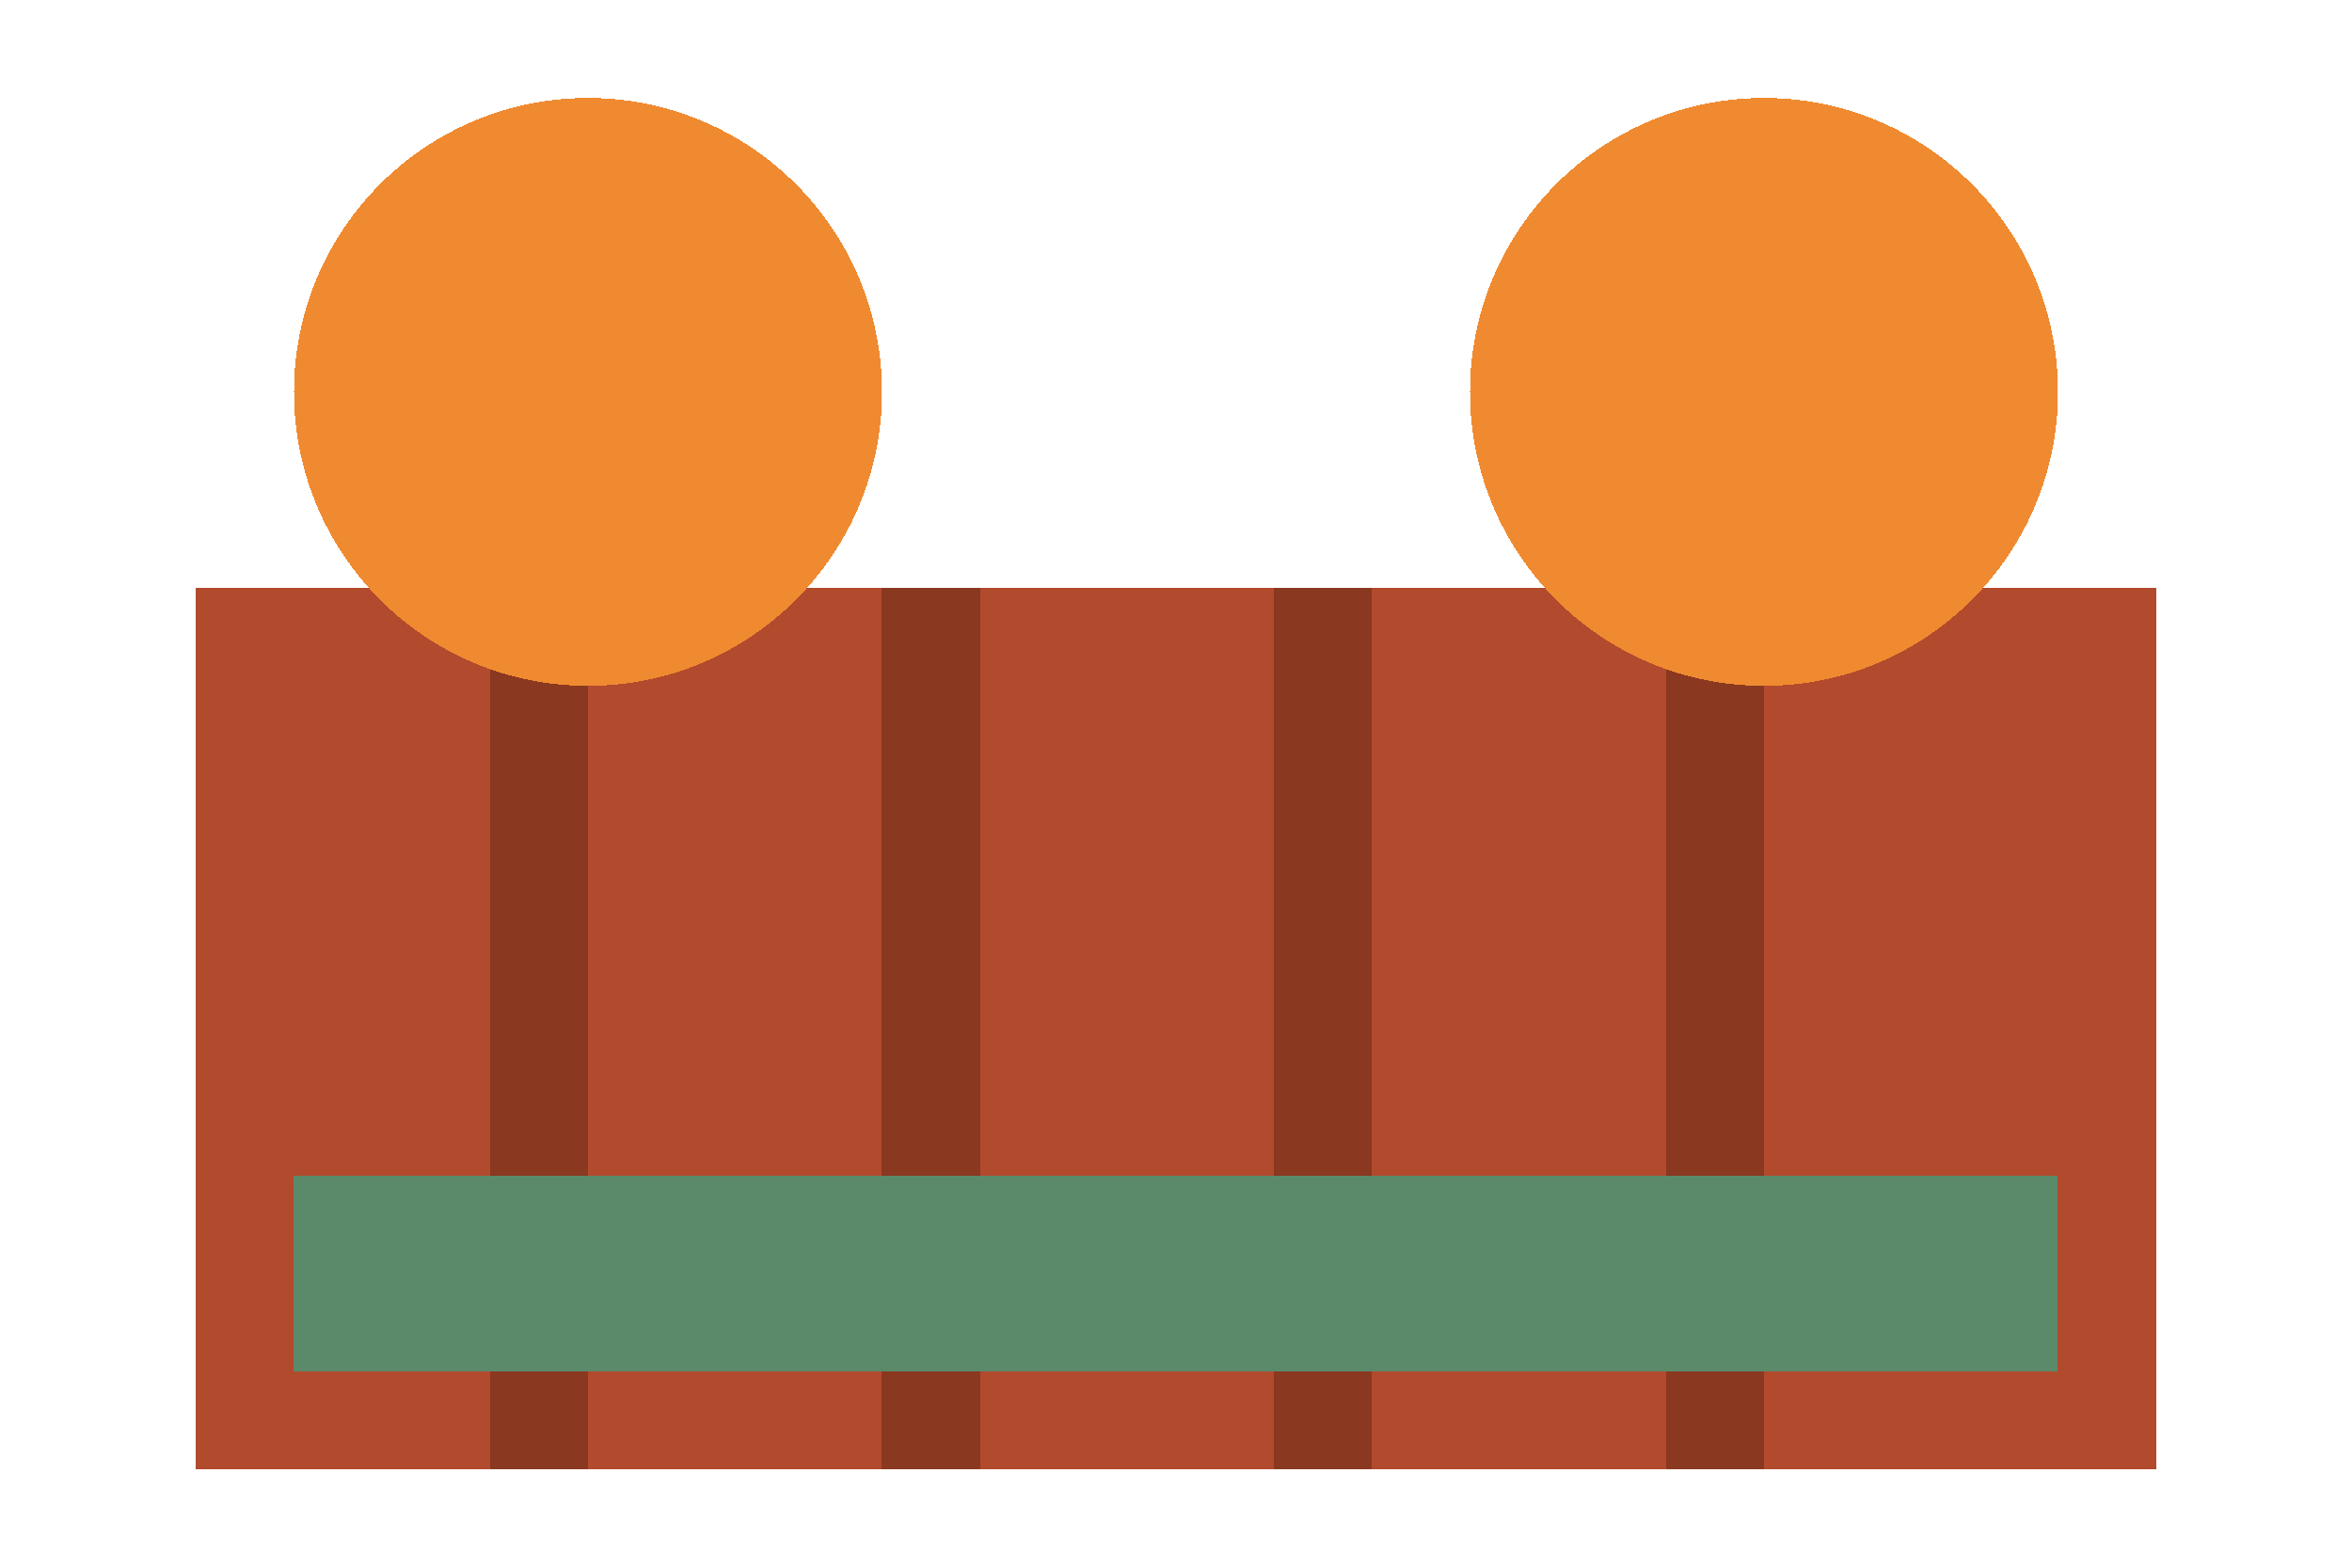
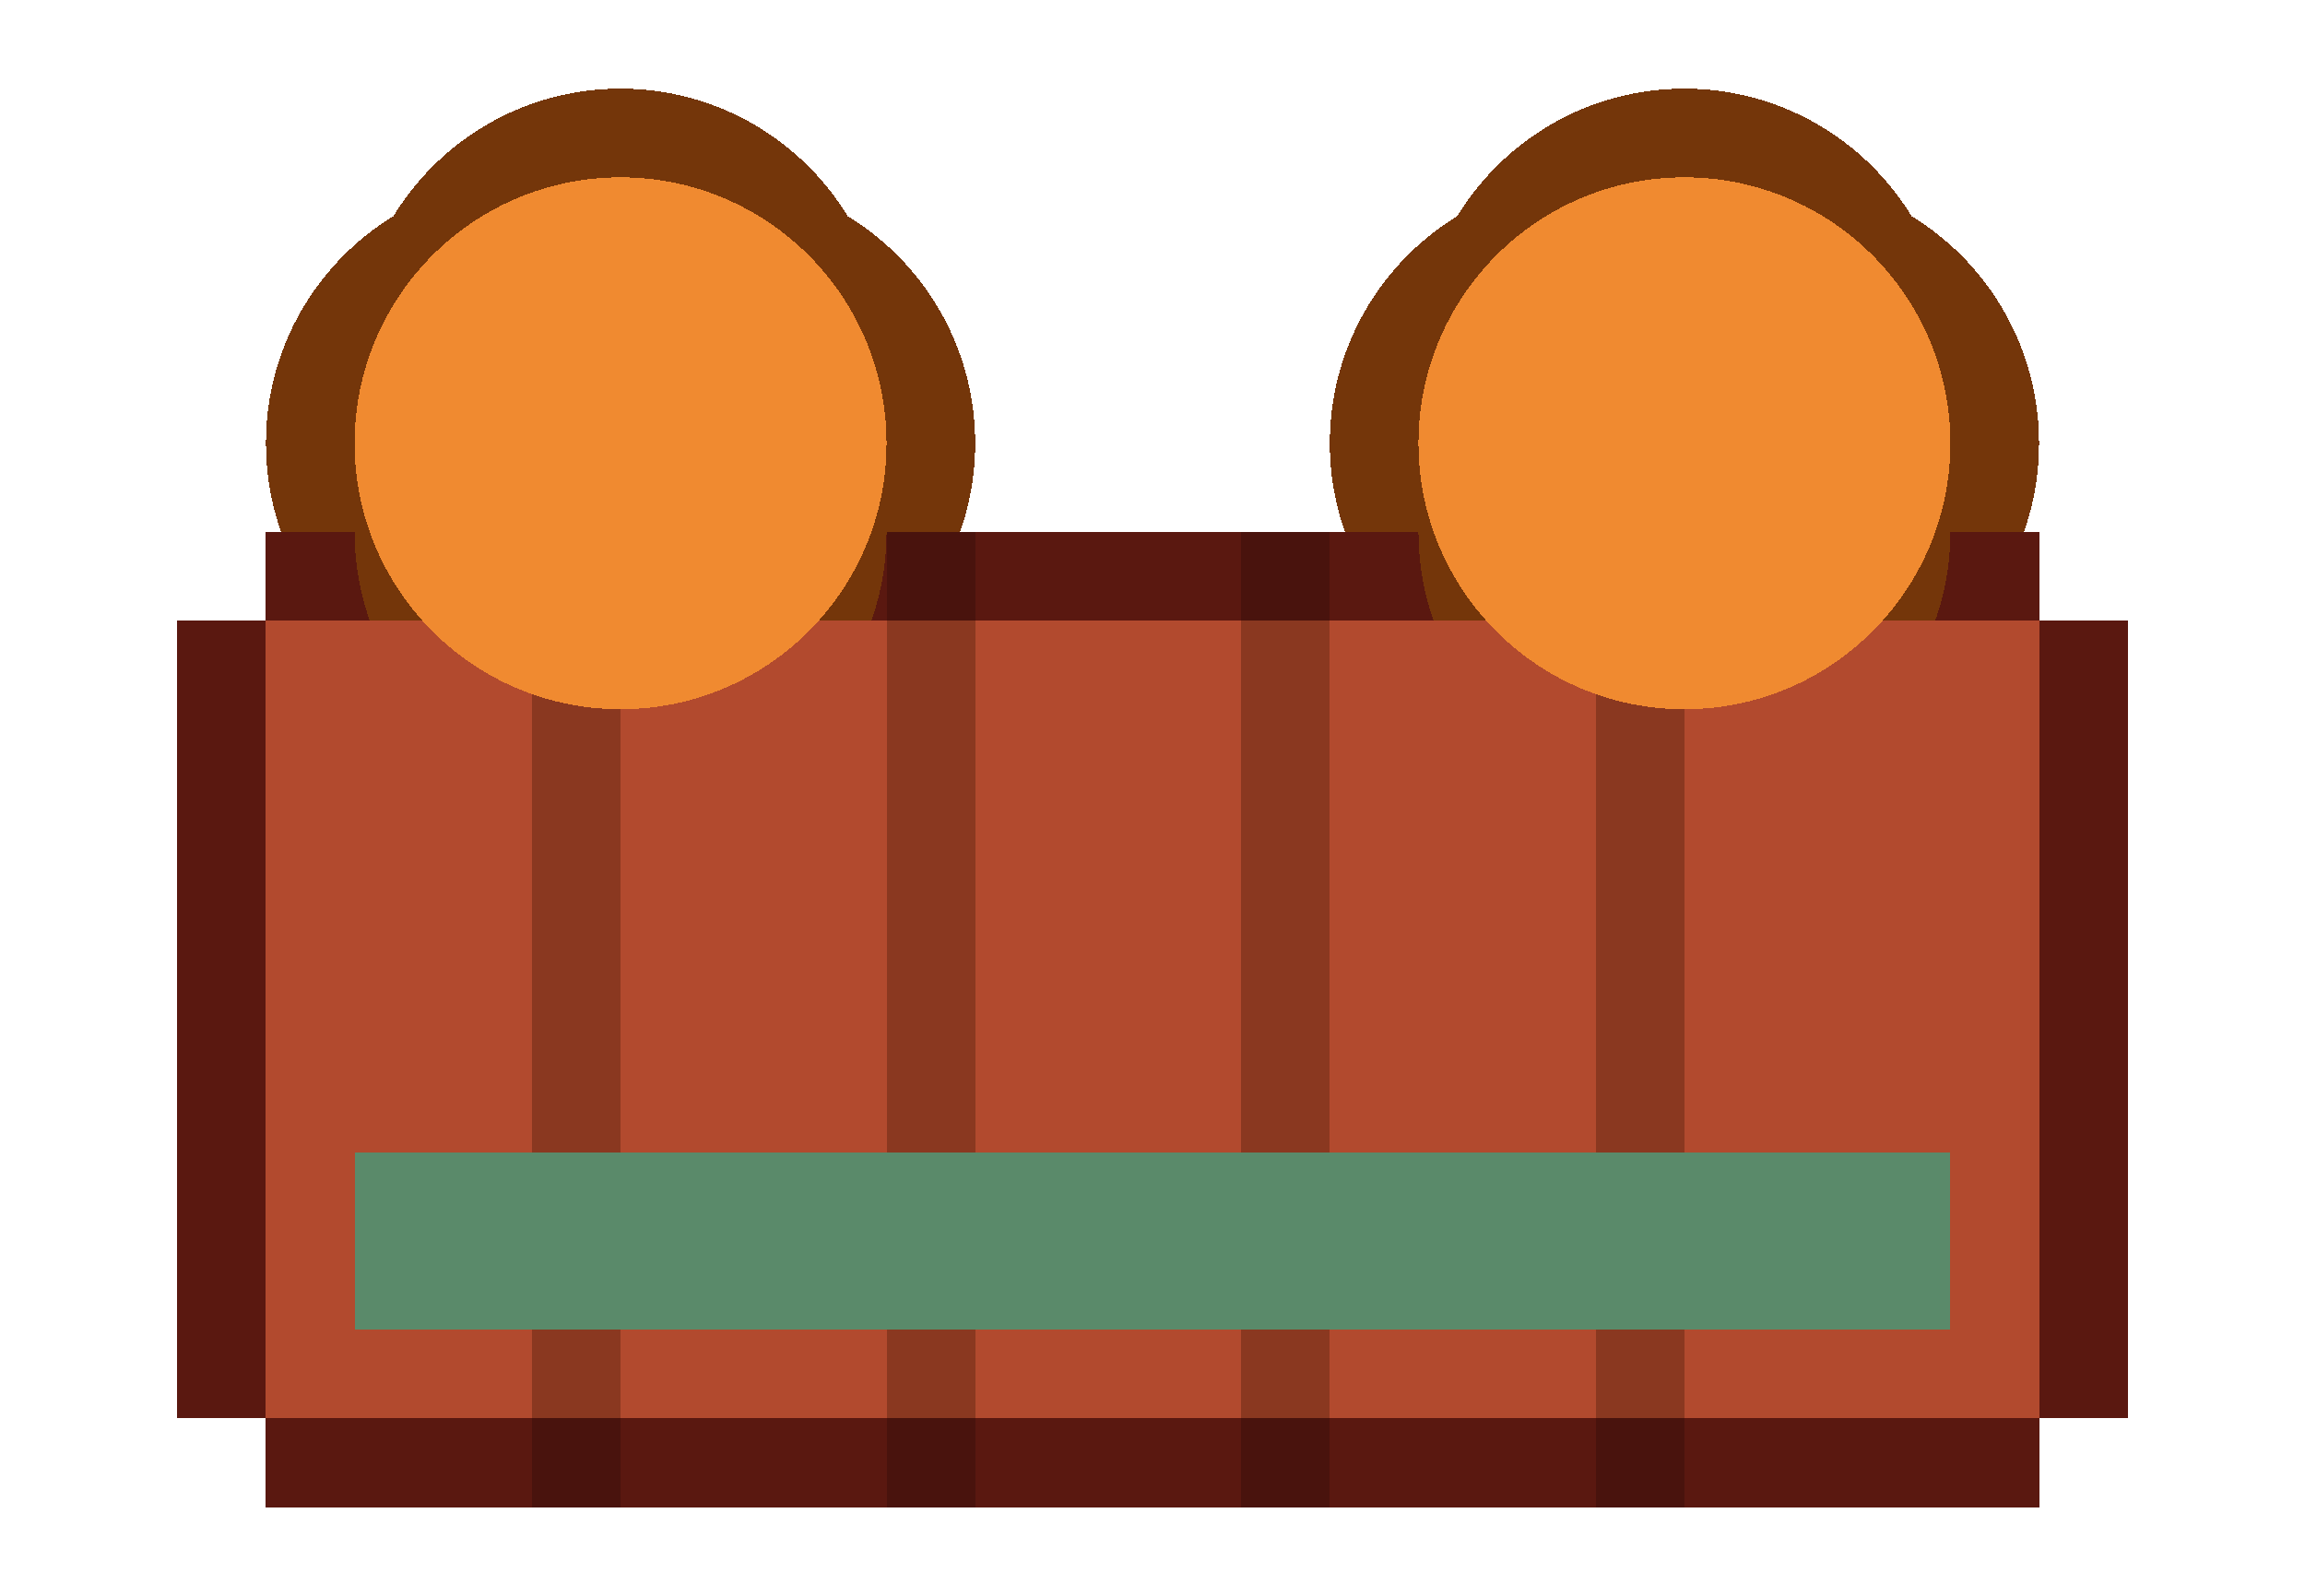
- <svg xmlns="http://www.w3.org/2000/svg" width="24" height="16" viewBox="0 0 24 16" shape-rendering="crispEdges">
-   <rect x="2" y="6" width="20" height="9" fill="#b24a2e" />
-   <g fill="#8a3820">
-     <rect x="5" y="6" width="1" height="9" />
-     <rect x="9" y="6" width="1" height="9" />
-     <rect x="13" y="6" width="1" height="9" />
-     <rect x="17" y="6" width="1" height="9" />
+ <svg xmlns="http://www.w3.org/2000/svg" width="26" height="18" viewBox="-1 -1 26 18" shape-rendering="crispEdges">
+   <g id="outline">
+     <g transform="translate(-1 0)">
+       <rect x="2" y="6" width="20" height="9" fill="#5a1810" />
+       <g fill="#49130d">
+         <rect x="5" y="6" width="1" height="9" />
+         <rect x="9" y="6" width="1" height="9" />
+         <rect x="13" y="6" width="1" height="9" />
+         <rect x="17" y="6" width="1" height="9" />
+       </g>
+       <rect x="3" y="12" width="18" height="2" fill="#26493c" />
+       <ellipse cx="6" cy="4" rx="3" ry="3" fill="#74360a" />
+       <ellipse cx="18" cy="4" rx="3" ry="3" fill="#74360a" />
+     </g>
+     <g transform="translate(1 0)">
+       <rect x="2" y="6" width="20" height="9" fill="#5a1810" />
+       <g fill="#49130d">
+         <rect x="5" y="6" width="1" height="9" />
+         <rect x="9" y="6" width="1" height="9" />
+         <rect x="13" y="6" width="1" height="9" />
+         <rect x="17" y="6" width="1" height="9" />
+       </g>
+       <rect x="3" y="12" width="18" height="2" fill="#26493c" />
+       <ellipse cx="6" cy="4" rx="3" ry="3" fill="#74360a" />
+       <ellipse cx="18" cy="4" rx="3" ry="3" fill="#74360a" />
+     </g>
+     <g transform="translate(0 -1)">
+       <rect x="2" y="6" width="20" height="9" fill="#5a1810" />
+       <g fill="#49130d">
+         <rect x="5" y="6" width="1" height="9" />
+         <rect x="9" y="6" width="1" height="9" />
+         <rect x="13" y="6" width="1" height="9" />
+         <rect x="17" y="6" width="1" height="9" />
+       </g>
+       <rect x="3" y="12" width="18" height="2" fill="#26493c" />
+       <ellipse cx="6" cy="4" rx="3" ry="3" fill="#74360a" />
+       <ellipse cx="18" cy="4" rx="3" ry="3" fill="#74360a" />
+     </g>
+     <g transform="translate(0 1)">
+       <rect x="2" y="6" width="20" height="9" fill="#5a1810" />
+       <g fill="#49130d">
+         <rect x="5" y="6" width="1" height="9" />
+         <rect x="9" y="6" width="1" height="9" />
+         <rect x="13" y="6" width="1" height="9" />
+         <rect x="17" y="6" width="1" height="9" />
+       </g>
+       <rect x="3" y="12" width="18" height="2" fill="#26493c" />
+       <ellipse cx="6" cy="4" rx="3" ry="3" fill="#74360a" />
+       <ellipse cx="18" cy="4" rx="3" ry="3" fill="#74360a" />
+     </g>
  </g>
-   <rect x="3" y="12" width="18" height="2" fill="#5a8a6a" />
-   <ellipse cx="6" cy="4" rx="3" ry="3" fill="#f08a30" />
-   <ellipse cx="18" cy="4" rx="3" ry="3" fill="#f08a30" />
+   <g id="art" data-size="24 16" data-box="0 0 24 16">
+     <rect x="2" y="6" width="20" height="9" fill="#b24a2e" />
+     <g fill="#8a3820">
+       <rect x="5" y="6" width="1" height="9" />
+       <rect x="9" y="6" width="1" height="9" />
+       <rect x="13" y="6" width="1" height="9" />
+       <rect x="17" y="6" width="1" height="9" />
+     </g>
+     <rect x="3" y="12" width="18" height="2" fill="#5a8a6a" />
+     <ellipse cx="6" cy="4" rx="3" ry="3" fill="#f08a30" />
+     <ellipse cx="18" cy="4" rx="3" ry="3" fill="#f08a30" />
+   </g>
</svg>
